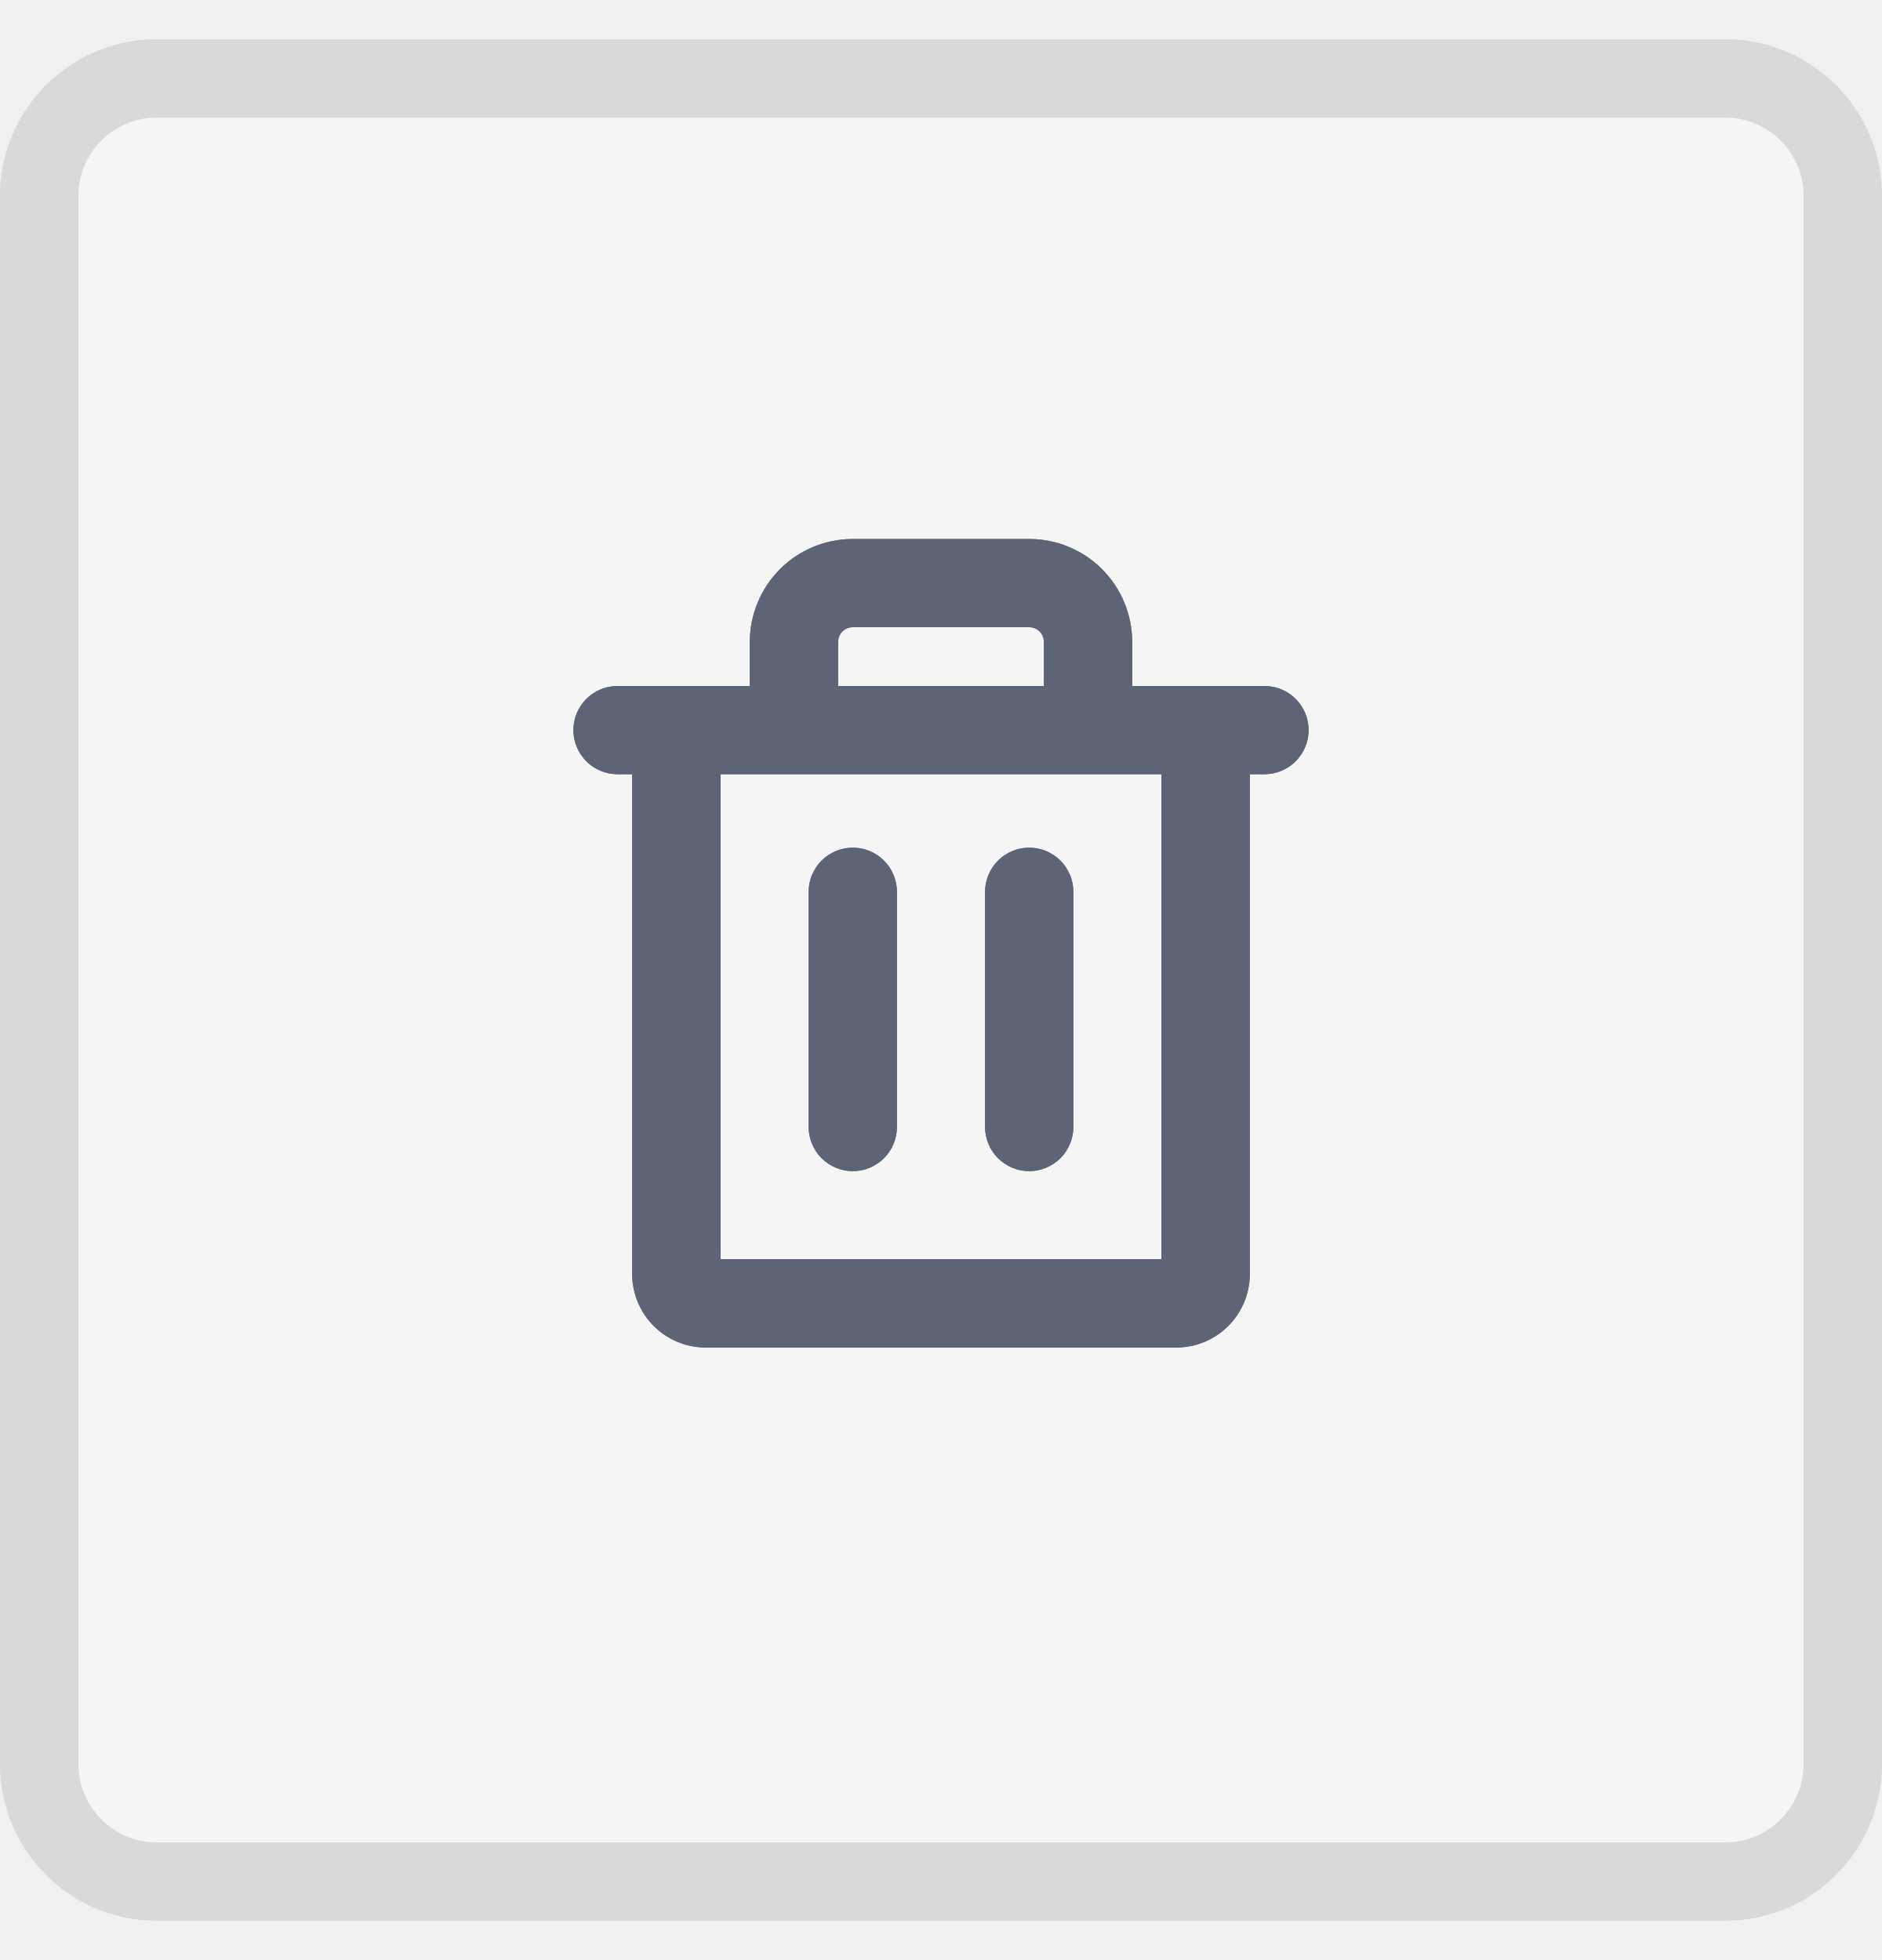
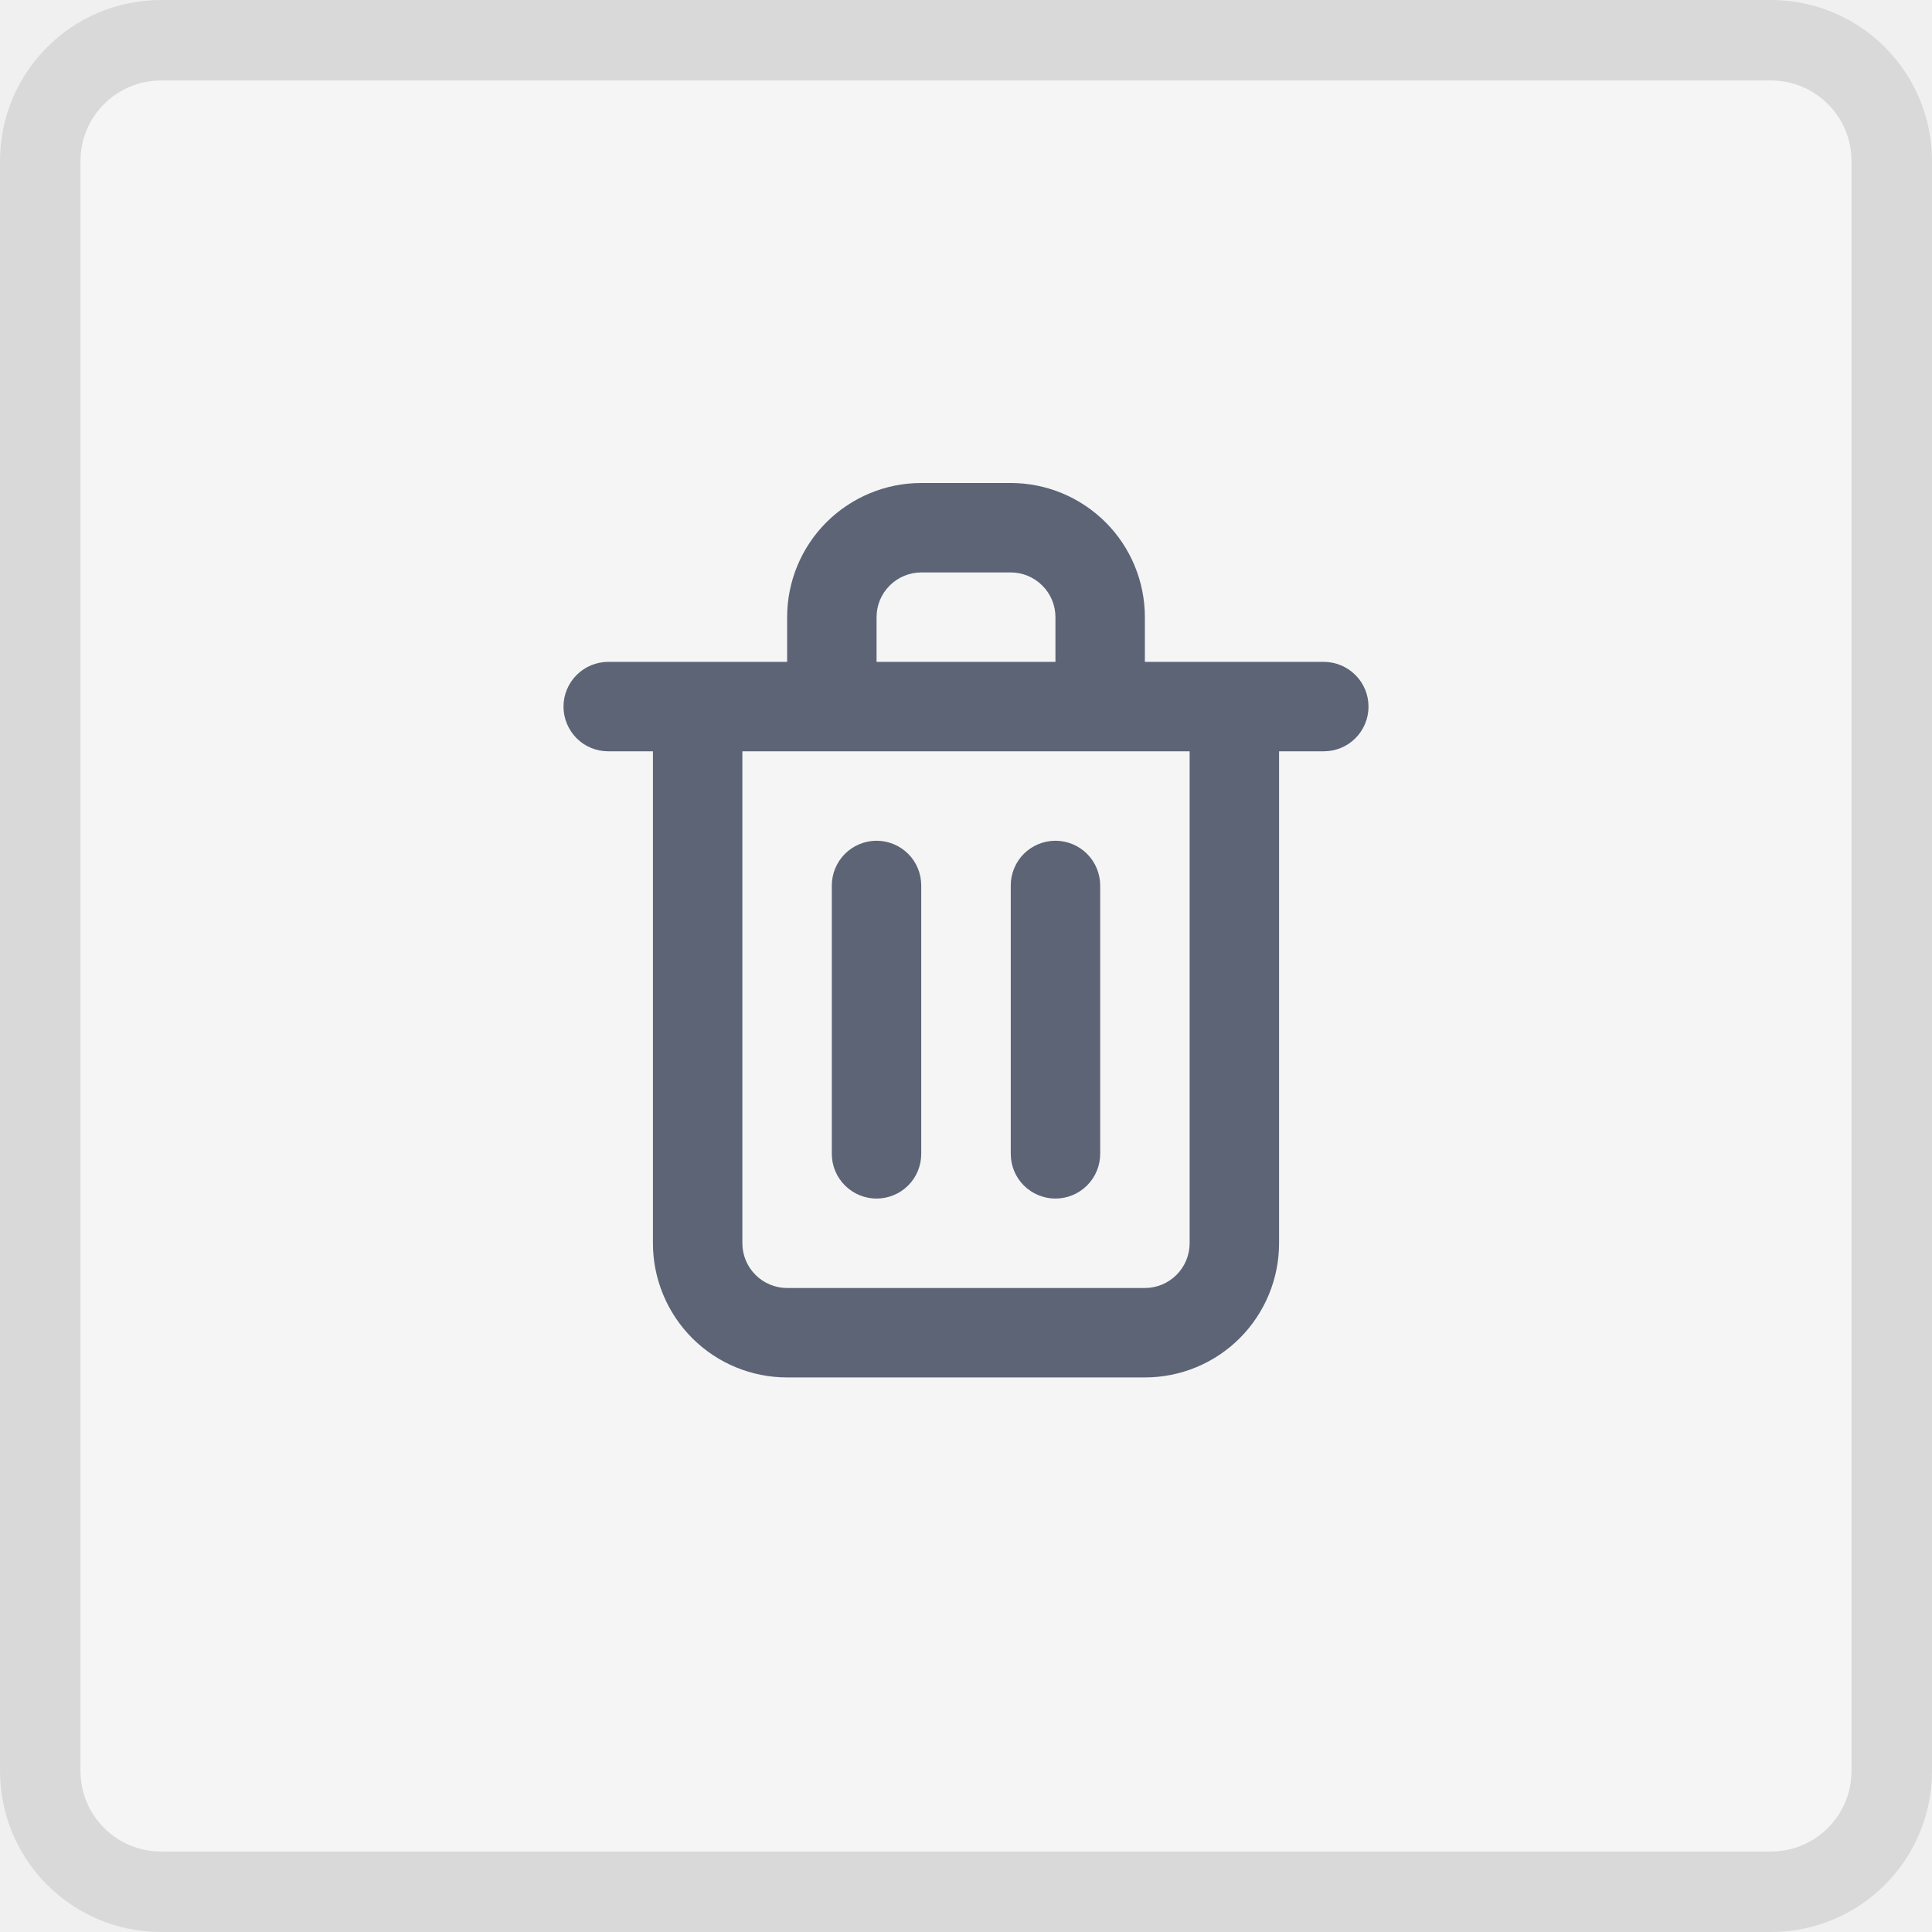
- <svg xmlns="http://www.w3.org/2000/svg" width="24" height="25" viewBox="0 0 24 25" fill="none">
-   <rect x="0.5" y="1" width="23" height="23" rx="1.5" fill="#F5F5F5" />
-   <g clip-path="url(#clip0_1525_34260)">
-     <mask id="path-2-inside-1_1525_34260" fill="white">
-       <path d="M16.125 8.75H14.438V8.188C14.438 7.839 14.299 7.506 14.053 7.259C13.807 7.013 13.473 6.875 13.125 6.875H10.875C10.527 6.875 10.193 7.013 9.947 7.259C9.701 7.506 9.562 7.839 9.562 8.188V8.75H7.875C7.726 8.75 7.583 8.809 7.477 8.915C7.372 9.02 7.312 9.163 7.312 9.312C7.312 9.462 7.372 9.605 7.477 9.71C7.583 9.816 7.726 9.875 7.875 9.875H8.062V16.25C8.062 16.499 8.161 16.737 8.337 16.913C8.513 17.089 8.751 17.188 9 17.188H15C15.249 17.188 15.487 17.089 15.663 16.913C15.839 16.737 15.938 16.499 15.938 16.25V9.875H16.125C16.274 9.875 16.417 9.816 16.523 9.71C16.628 9.605 16.688 9.462 16.688 9.312C16.688 9.163 16.628 9.02 16.523 8.915C16.417 8.809 16.274 8.75 16.125 8.75ZM10.688 8.188C10.688 8.138 10.707 8.09 10.742 8.055C10.778 8.02 10.825 8 10.875 8H13.125C13.175 8 13.222 8.02 13.258 8.055C13.293 8.09 13.312 8.138 13.312 8.188V8.75H10.688V8.188ZM14.812 16.062H9.188V9.875H14.812V16.062ZM11.438 11.375V14.375C11.438 14.524 11.378 14.667 11.273 14.773C11.167 14.878 11.024 14.938 10.875 14.938C10.726 14.938 10.583 14.878 10.477 14.773C10.372 14.667 10.312 14.524 10.312 14.375V11.375C10.312 11.226 10.372 11.083 10.477 10.977C10.583 10.872 10.726 10.812 10.875 10.812C11.024 10.812 11.167 10.872 11.273 10.977C11.378 11.083 11.438 11.226 11.438 11.375ZM13.688 11.375V14.375C13.688 14.524 13.628 14.667 13.523 14.773C13.417 14.878 13.274 14.938 13.125 14.938C12.976 14.938 12.833 14.878 12.727 14.773C12.622 14.667 12.562 14.524 12.562 14.375V11.375C12.562 11.226 12.622 11.083 12.727 10.977C12.833 10.872 12.976 10.812 13.125 10.812C13.274 10.812 13.417 10.872 13.523 10.977C13.628 11.083 13.688 11.226 13.688 11.375Z" />
-     </mask>
-     <path d="M16.125 8.75H14.438V8.188C14.438 7.839 14.299 7.506 14.053 7.259C13.807 7.013 13.473 6.875 13.125 6.875H10.875C10.527 6.875 10.193 7.013 9.947 7.259C9.701 7.506 9.562 7.839 9.562 8.188V8.75H7.875C7.726 8.75 7.583 8.809 7.477 8.915C7.372 9.02 7.312 9.163 7.312 9.312C7.312 9.462 7.372 9.605 7.477 9.71C7.583 9.816 7.726 9.875 7.875 9.875H8.062V16.25C8.062 16.499 8.161 16.737 8.337 16.913C8.513 17.089 8.751 17.188 9 17.188H15C15.249 17.188 15.487 17.089 15.663 16.913C15.839 16.737 15.938 16.499 15.938 16.25V9.875H16.125C16.274 9.875 16.417 9.816 16.523 9.71C16.628 9.605 16.688 9.462 16.688 9.312C16.688 9.163 16.628 9.02 16.523 8.915C16.417 8.809 16.274 8.75 16.125 8.75ZM10.688 8.188C10.688 8.138 10.707 8.09 10.742 8.055C10.778 8.02 10.825 8 10.875 8H13.125C13.175 8 13.222 8.02 13.258 8.055C13.293 8.09 13.312 8.138 13.312 8.188V8.75H10.688V8.188ZM14.812 16.062H9.188V9.875H14.812V16.062ZM11.438 11.375V14.375C11.438 14.524 11.378 14.667 11.273 14.773C11.167 14.878 11.024 14.938 10.875 14.938C10.726 14.938 10.583 14.878 10.477 14.773C10.372 14.667 10.312 14.524 10.312 14.375V11.375C10.312 11.226 10.372 11.083 10.477 10.977C10.583 10.872 10.726 10.812 10.875 10.812C11.024 10.812 11.167 10.872 11.273 10.977C11.378 11.083 11.438 11.226 11.438 11.375ZM13.688 11.375V14.375C13.688 14.524 13.628 14.667 13.523 14.773C13.417 14.878 13.274 14.938 13.125 14.938C12.976 14.938 12.833 14.878 12.727 14.773C12.622 14.667 12.562 14.524 12.562 14.375V11.375C12.562 11.226 12.622 11.083 12.727 10.977C12.833 10.872 12.976 10.812 13.125 10.812C13.274 10.812 13.417 10.872 13.523 10.977C13.628 11.083 13.688 11.226 13.688 11.375Z" fill="#5C6476" />
-     <path d="M14.438 8.75H13.238V9.95H14.438V8.75ZM9.562 8.75V9.95H10.762V8.75H9.562ZM8.062 9.875H9.262V8.675H8.062V9.875ZM8.062 16.25H6.862H8.062ZM15.938 9.875V8.675H14.738V9.875H15.938ZM16.125 9.875L16.125 11.075L16.125 9.875ZM10.875 8V9.2V8ZM13.125 8L13.125 9.2L13.125 8ZM13.312 8.75V9.95H14.512V8.75H13.312ZM10.688 8.75H9.488V9.95H10.688V8.75ZM14.812 16.062V17.262H16.012V16.062H14.812ZM9.188 16.062H7.987V17.262H9.188V16.062ZM9.188 9.875V8.675H7.987V9.875H9.188ZM14.812 9.875H16.012V8.675H14.812V9.875ZM11.438 14.375H12.637H11.438ZM10.312 14.375L9.113 14.375L10.312 14.375ZM10.875 10.812L10.875 9.613L10.875 10.812ZM13.125 10.812L13.125 9.613L13.125 10.812ZM16.125 7.55H14.438V9.95H16.125V7.55ZM15.637 8.75V8.188H13.238V8.75H15.637ZM15.637 8.188C15.637 7.521 15.373 6.882 14.902 6.411L13.204 8.108C13.226 8.129 13.238 8.158 13.238 8.188H15.637ZM14.902 6.411C14.43 5.94 13.791 5.675 13.125 5.675V8.075C13.155 8.075 13.184 8.087 13.204 8.108L14.902 6.411ZM13.125 5.675H10.875V8.075H13.125V5.675ZM10.875 5.675C10.209 5.675 9.57 5.94 9.098 6.411L10.796 8.108C10.816 8.087 10.845 8.075 10.875 8.075V5.675ZM9.098 6.411C8.627 6.882 8.363 7.521 8.363 8.188H10.762C10.762 8.158 10.774 8.129 10.796 8.108L9.098 6.411ZM8.363 8.188V8.75H10.762V8.188H8.363ZM9.562 7.55H7.875V9.95H9.562V7.55ZM7.875 7.55C7.408 7.55 6.959 7.736 6.629 8.066L8.326 9.763C8.206 9.883 8.044 9.95 7.875 9.95V7.55ZM6.629 8.066C6.298 8.397 6.112 8.845 6.112 9.312H8.512C8.512 9.482 8.445 9.644 8.326 9.763L6.629 8.066ZM6.112 9.312C6.112 9.78 6.298 10.228 6.629 10.559L8.326 8.862C8.445 8.981 8.512 9.143 8.512 9.312H6.112ZM6.629 10.559C6.959 10.889 7.408 11.075 7.875 11.075V8.675C8.044 8.675 8.206 8.742 8.326 8.862L6.629 10.559ZM7.875 11.075H8.062V8.675H7.875V11.075ZM6.862 9.875V16.25H9.262V9.875H6.862ZM6.862 16.25C6.862 16.817 7.088 17.361 7.489 17.761L9.186 16.064C9.235 16.114 9.262 16.18 9.262 16.25H6.862ZM7.489 17.761C7.889 18.162 8.433 18.387 9 18.387V15.988C9.07 15.988 9.136 16.015 9.186 16.064L7.489 17.761ZM9 18.387H15V15.988H9V18.387ZM15 18.387C15.567 18.387 16.111 18.162 16.511 17.761L14.814 16.064C14.864 16.015 14.93 15.988 15 15.988V18.387ZM16.511 17.761C16.912 17.361 17.137 16.817 17.137 16.25H14.738C14.738 16.18 14.765 16.114 14.814 16.064L16.511 17.761ZM17.137 16.25V9.875H14.738V16.25H17.137ZM15.938 11.075H16.125V8.675H15.938V11.075ZM16.125 11.075C16.592 11.075 17.041 10.889 17.371 10.559L15.674 8.862C15.794 8.742 15.956 8.675 16.125 8.675L16.125 11.075ZM17.371 10.559C17.702 10.228 17.887 9.78 17.887 9.312H15.488C15.488 9.143 15.555 8.981 15.674 8.862L17.371 10.559ZM17.887 9.312C17.887 8.845 17.702 8.397 17.371 8.066L15.674 9.763C15.555 9.644 15.488 9.482 15.488 9.312H17.887ZM17.371 8.066C17.041 7.736 16.592 7.55 16.125 7.55V9.95C15.956 9.95 15.794 9.883 15.674 9.763L17.371 8.066ZM11.887 8.188C11.887 8.456 11.781 8.714 11.591 8.903L9.894 7.206C9.634 7.467 9.488 7.82 9.488 8.188H11.887ZM11.591 8.903C11.401 9.093 11.143 9.2 10.875 9.2L10.875 6.8C10.507 6.8 10.154 6.946 9.894 7.206L11.591 8.903ZM10.875 9.2H13.125V6.8H10.875V9.2ZM13.125 9.2C12.857 9.2 12.599 9.093 12.409 8.903L14.106 7.206C13.846 6.946 13.493 6.8 13.125 6.8L13.125 9.2ZM12.409 8.903C12.219 8.714 12.113 8.456 12.113 8.188H14.512C14.512 7.82 14.366 7.467 14.106 7.206L12.409 8.903ZM12.113 8.188V8.75H14.512V8.188H12.113ZM13.312 7.55H10.688V9.95H13.312V7.55ZM11.887 8.75V8.188H9.488V8.75H11.887ZM14.812 14.863H9.188V17.262H14.812V14.863ZM10.387 16.062V9.875H7.987V16.062H10.387ZM9.188 11.075H14.812V8.675H9.188V11.075ZM13.613 9.875V16.062H16.012V9.875H13.613ZM10.238 11.375V14.375H12.637V11.375H10.238ZM10.238 14.375C10.238 14.206 10.305 14.044 10.424 13.924L12.121 15.621C12.452 15.291 12.637 14.842 12.637 14.375L10.238 14.375ZM10.424 13.924C10.544 13.805 10.706 13.738 10.875 13.738V16.137C11.342 16.137 11.791 15.952 12.121 15.621L10.424 13.924ZM10.875 13.738C11.044 13.738 11.206 13.805 11.326 13.924L9.629 15.621C9.959 15.952 10.408 16.137 10.875 16.137V13.738ZM11.326 13.924C11.445 14.044 11.512 14.206 11.512 14.375L9.113 14.375C9.113 14.842 9.298 15.291 9.629 15.621L11.326 13.924ZM11.512 14.375V11.375H9.113V14.375H11.512ZM11.512 11.375C11.512 11.544 11.445 11.706 11.326 11.826L9.629 10.129C9.298 10.459 9.113 10.908 9.113 11.375H11.512ZM11.326 11.826C11.206 11.945 11.044 12.012 10.875 12.012L10.875 9.613C10.408 9.613 9.959 9.798 9.629 10.129L11.326 11.826ZM10.875 12.012C10.706 12.012 10.544 11.945 10.424 11.826L12.121 10.129C11.791 9.798 11.342 9.613 10.875 9.613L10.875 12.012ZM10.424 11.826C10.305 11.706 10.238 11.544 10.238 11.375H12.637C12.637 10.908 12.452 10.459 12.121 10.129L10.424 11.826ZM12.488 11.375V14.375H14.887V11.375H12.488ZM12.488 14.375C12.488 14.206 12.555 14.044 12.674 13.924L14.371 15.621C14.702 15.291 14.887 14.842 14.887 14.375H12.488ZM12.674 13.924C12.794 13.805 12.956 13.738 13.125 13.738V16.137C13.592 16.137 14.041 15.952 14.371 15.621L12.674 13.924ZM13.125 13.738C13.294 13.738 13.456 13.805 13.576 13.924L11.879 15.621C12.209 15.952 12.658 16.137 13.125 16.137V13.738ZM13.576 13.924C13.695 14.044 13.762 14.206 13.762 14.375H11.363C11.363 14.842 11.548 15.291 11.879 15.621L13.576 13.924ZM13.762 14.375V11.375H11.363V14.375H13.762ZM13.762 11.375C13.762 11.544 13.695 11.706 13.576 11.826L11.879 10.129C11.548 10.459 11.363 10.908 11.363 11.375H13.762ZM13.576 11.826C13.456 11.945 13.294 12.012 13.125 12.012L13.125 9.613C12.658 9.613 12.209 9.798 11.879 10.129L13.576 11.826ZM13.125 12.012C12.956 12.012 12.794 11.945 12.674 11.826L14.371 10.129C14.041 9.798 13.592 9.613 13.125 9.613L13.125 12.012ZM12.674 11.826C12.555 11.706 12.488 11.544 12.488 11.375H14.887C14.887 10.908 14.702 10.459 14.371 10.129L12.674 11.826Z" fill="#5C6476" mask="url(#path-2-inside-1_1525_34260)" />
-   </g>
-   <rect x="0.5" y="1" width="23" height="23" rx="1.5" stroke="#D9D9D9" />
-   <defs>
-     <clipPath id="clip0_1525_34260">
-       <rect width="12" height="12" fill="white" transform="translate(6 6.5)" />
-     </clipPath>
-   </defs>
+ <svg xmlns="http://www.w3.org/2000/svg" width="24" height="24" viewBox="0 0 24 24" fill="none">
+   <rect x="0.5" y="0.5" width="23" height="23" rx="1.5" fill="#F5F5F5" />
+   <path d="M10.889 14.889C11.036 14.889 11.178 14.83 11.282 14.726C11.386 14.622 11.444 14.481 11.444 14.333V11C11.444 10.853 11.386 10.711 11.282 10.607C11.178 10.503 11.036 10.444 10.889 10.444C10.742 10.444 10.6 10.503 10.496 10.607C10.392 10.711 10.333 10.853 10.333 11V14.333C10.333 14.481 10.392 14.622 10.496 14.726C10.6 14.83 10.742 14.889 10.889 14.889ZM16.444 8.222H14.222V7.667C14.222 7.225 14.047 6.801 13.734 6.488C13.421 6.176 12.998 6 12.556 6H11.444C11.002 6 10.579 6.176 10.266 6.488C9.953 6.801 9.778 7.225 9.778 7.667V8.222H7.556C7.408 8.222 7.267 8.281 7.163 8.385C7.059 8.489 7 8.63 7 8.778C7 8.925 7.059 9.066 7.163 9.171C7.267 9.275 7.408 9.333 7.556 9.333H8.111V15.444C8.111 15.886 8.287 16.31 8.599 16.623C8.912 16.936 9.336 17.111 9.778 17.111H14.222C14.664 17.111 15.088 16.936 15.401 16.623C15.713 16.31 15.889 15.886 15.889 15.444V9.333H16.444C16.592 9.333 16.733 9.275 16.837 9.171C16.942 9.066 17 8.925 17 8.778C17 8.63 16.942 8.489 16.837 8.385C16.733 8.281 16.592 8.222 16.444 8.222ZM10.889 7.667C10.889 7.519 10.947 7.378 11.052 7.274C11.156 7.17 11.297 7.111 11.444 7.111H12.556C12.703 7.111 12.844 7.17 12.948 7.274C13.053 7.378 13.111 7.519 13.111 7.667V8.222H10.889V7.667ZM14.778 15.444C14.778 15.592 14.719 15.733 14.615 15.837C14.511 15.941 14.37 16 14.222 16H9.778C9.63 16 9.489 15.941 9.385 15.837C9.281 15.733 9.222 15.592 9.222 15.444V9.333H14.778V15.444ZM13.111 14.889C13.258 14.889 13.4 14.83 13.504 14.726C13.608 14.622 13.667 14.481 13.667 14.333V11C13.667 10.853 13.608 10.711 13.504 10.607C13.4 10.503 13.258 10.444 13.111 10.444C12.964 10.444 12.822 10.503 12.718 10.607C12.614 10.711 12.556 10.853 12.556 11V14.333C12.556 14.481 12.614 14.622 12.718 14.726C12.822 14.83 12.964 14.889 13.111 14.889Z" fill="#5C6476" />
+   <rect x="0.5" y="0.5" width="23" height="23" rx="1.5" stroke="#D9D9D9" />
</svg>
